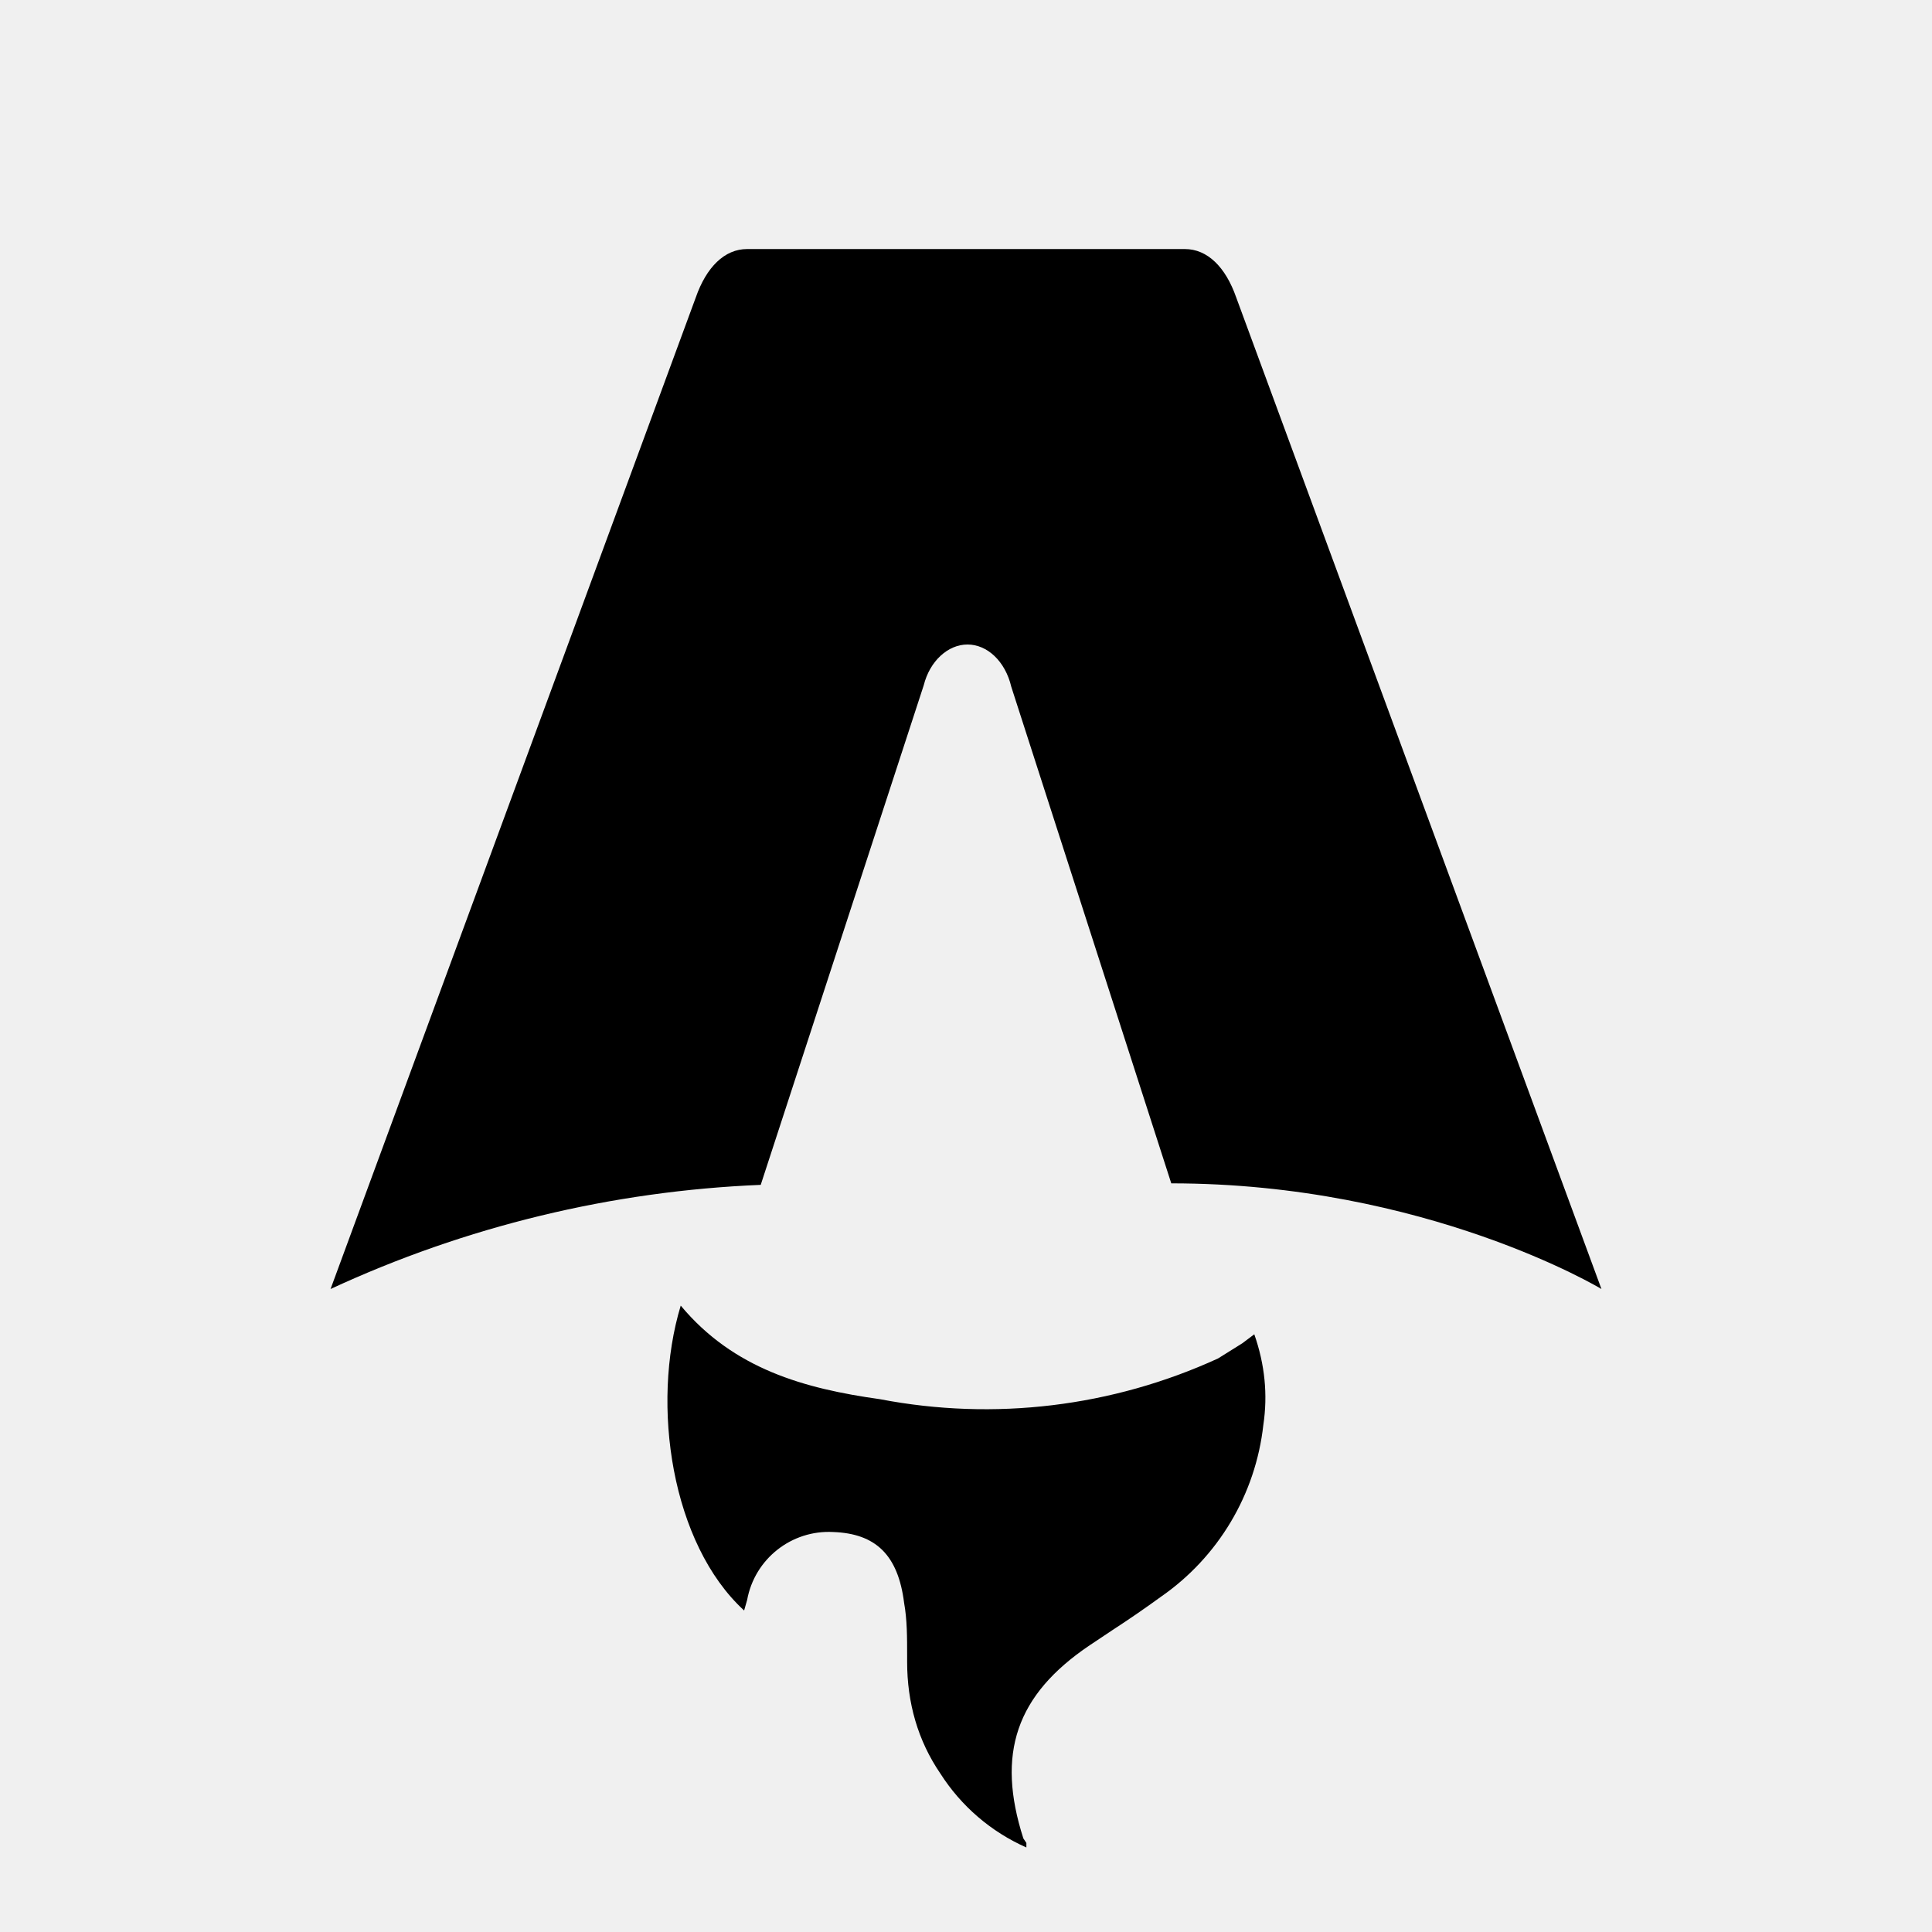
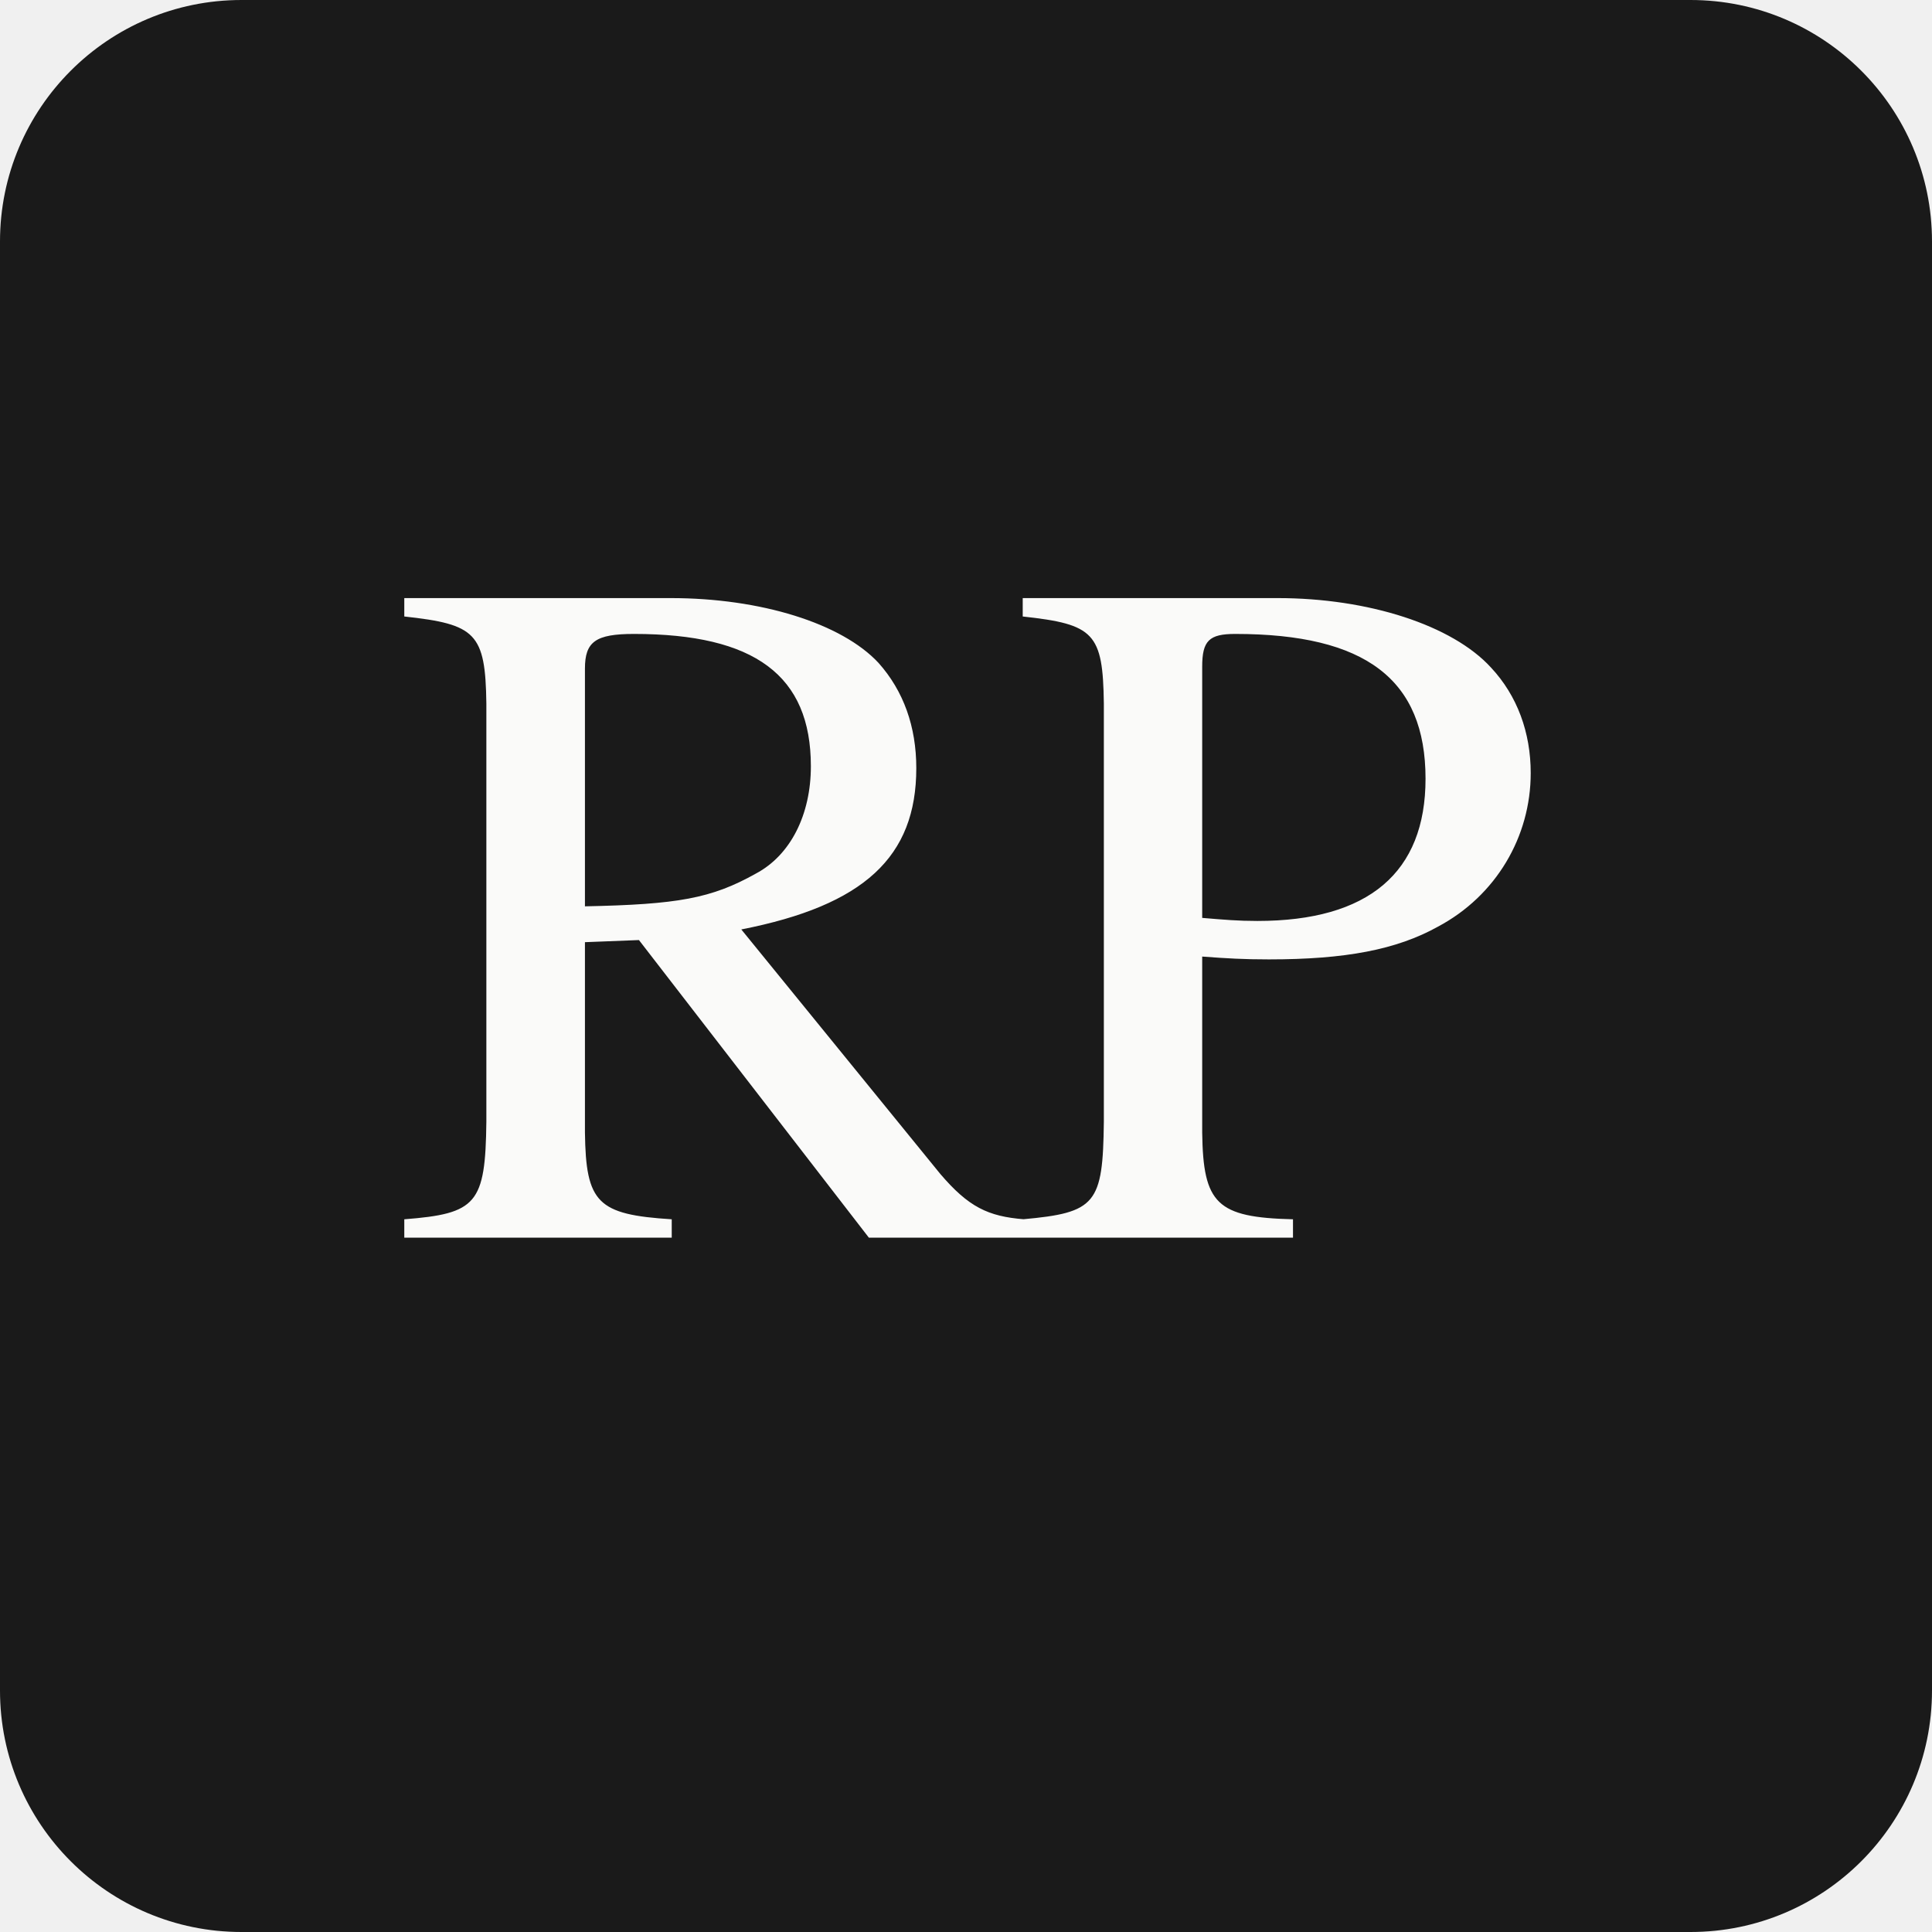
- <svg xmlns="http://www.w3.org/2000/svg" fill="none" viewBox="0 0 128 128">
-   <path d="M50.4 78.5a75.1 75.1 0 0 0-28.5 6.9l24.2-65.7c.7-2 1.9-3.2 3.4-3.2h29c1.5 0 2.7 1.2 3.4 3.2l24.2 65.7s-11.6-7-28.5-7L67 45.5c-.4-1.7-1.6-2.8-2.9-2.8-1.3 0-2.5 1.1-2.9 2.7L50.4 78.5Zm-1.1 28.2Zm-4.2-20.2c-2 6.6-.6 15.8 4.2 20.2a17.5 17.5 0 0 1 .2-.7 5.5 5.5 0 0 1 5.7-4.5c2.8.1 4.3 1.5 4.7 4.7.2 1.1.2 2.3.2 3.5v.4c0 2.7.7 5.2 2.2 7.4a13 13 0 0 0 5.7 4.9v-.3l-.2-.3c-1.8-5.6-.5-9.5 4.4-12.8l1.5-1a73 73 0 0 0 3.2-2.2 16 16 0 0 0 6.8-11.4c.3-2 .1-4-.6-6l-.8.6-1.6 1a37 37 0 0 1-22.4 2.7c-5-.7-9.7-2-13.2-6.2Z" />
-   <style>
-         path { fill: #000; }
-         @media (prefers-color-scheme: dark) {
-             path { fill: #FFF; }
-         }
-     </style>
+ <svg xmlns="http://www.w3.org/2000/svg" viewBox="0 0 128 128">
+   <rect width="128" height="128" rx="16" fill="#1A1A1A" />
+   <text x="64" y="82" font-family="Georgia, Times, serif" font-size="64" font-weight="400" fill="#FAFAF9" text-anchor="middle" letter-spacing="-3">RP</text>
</svg>
